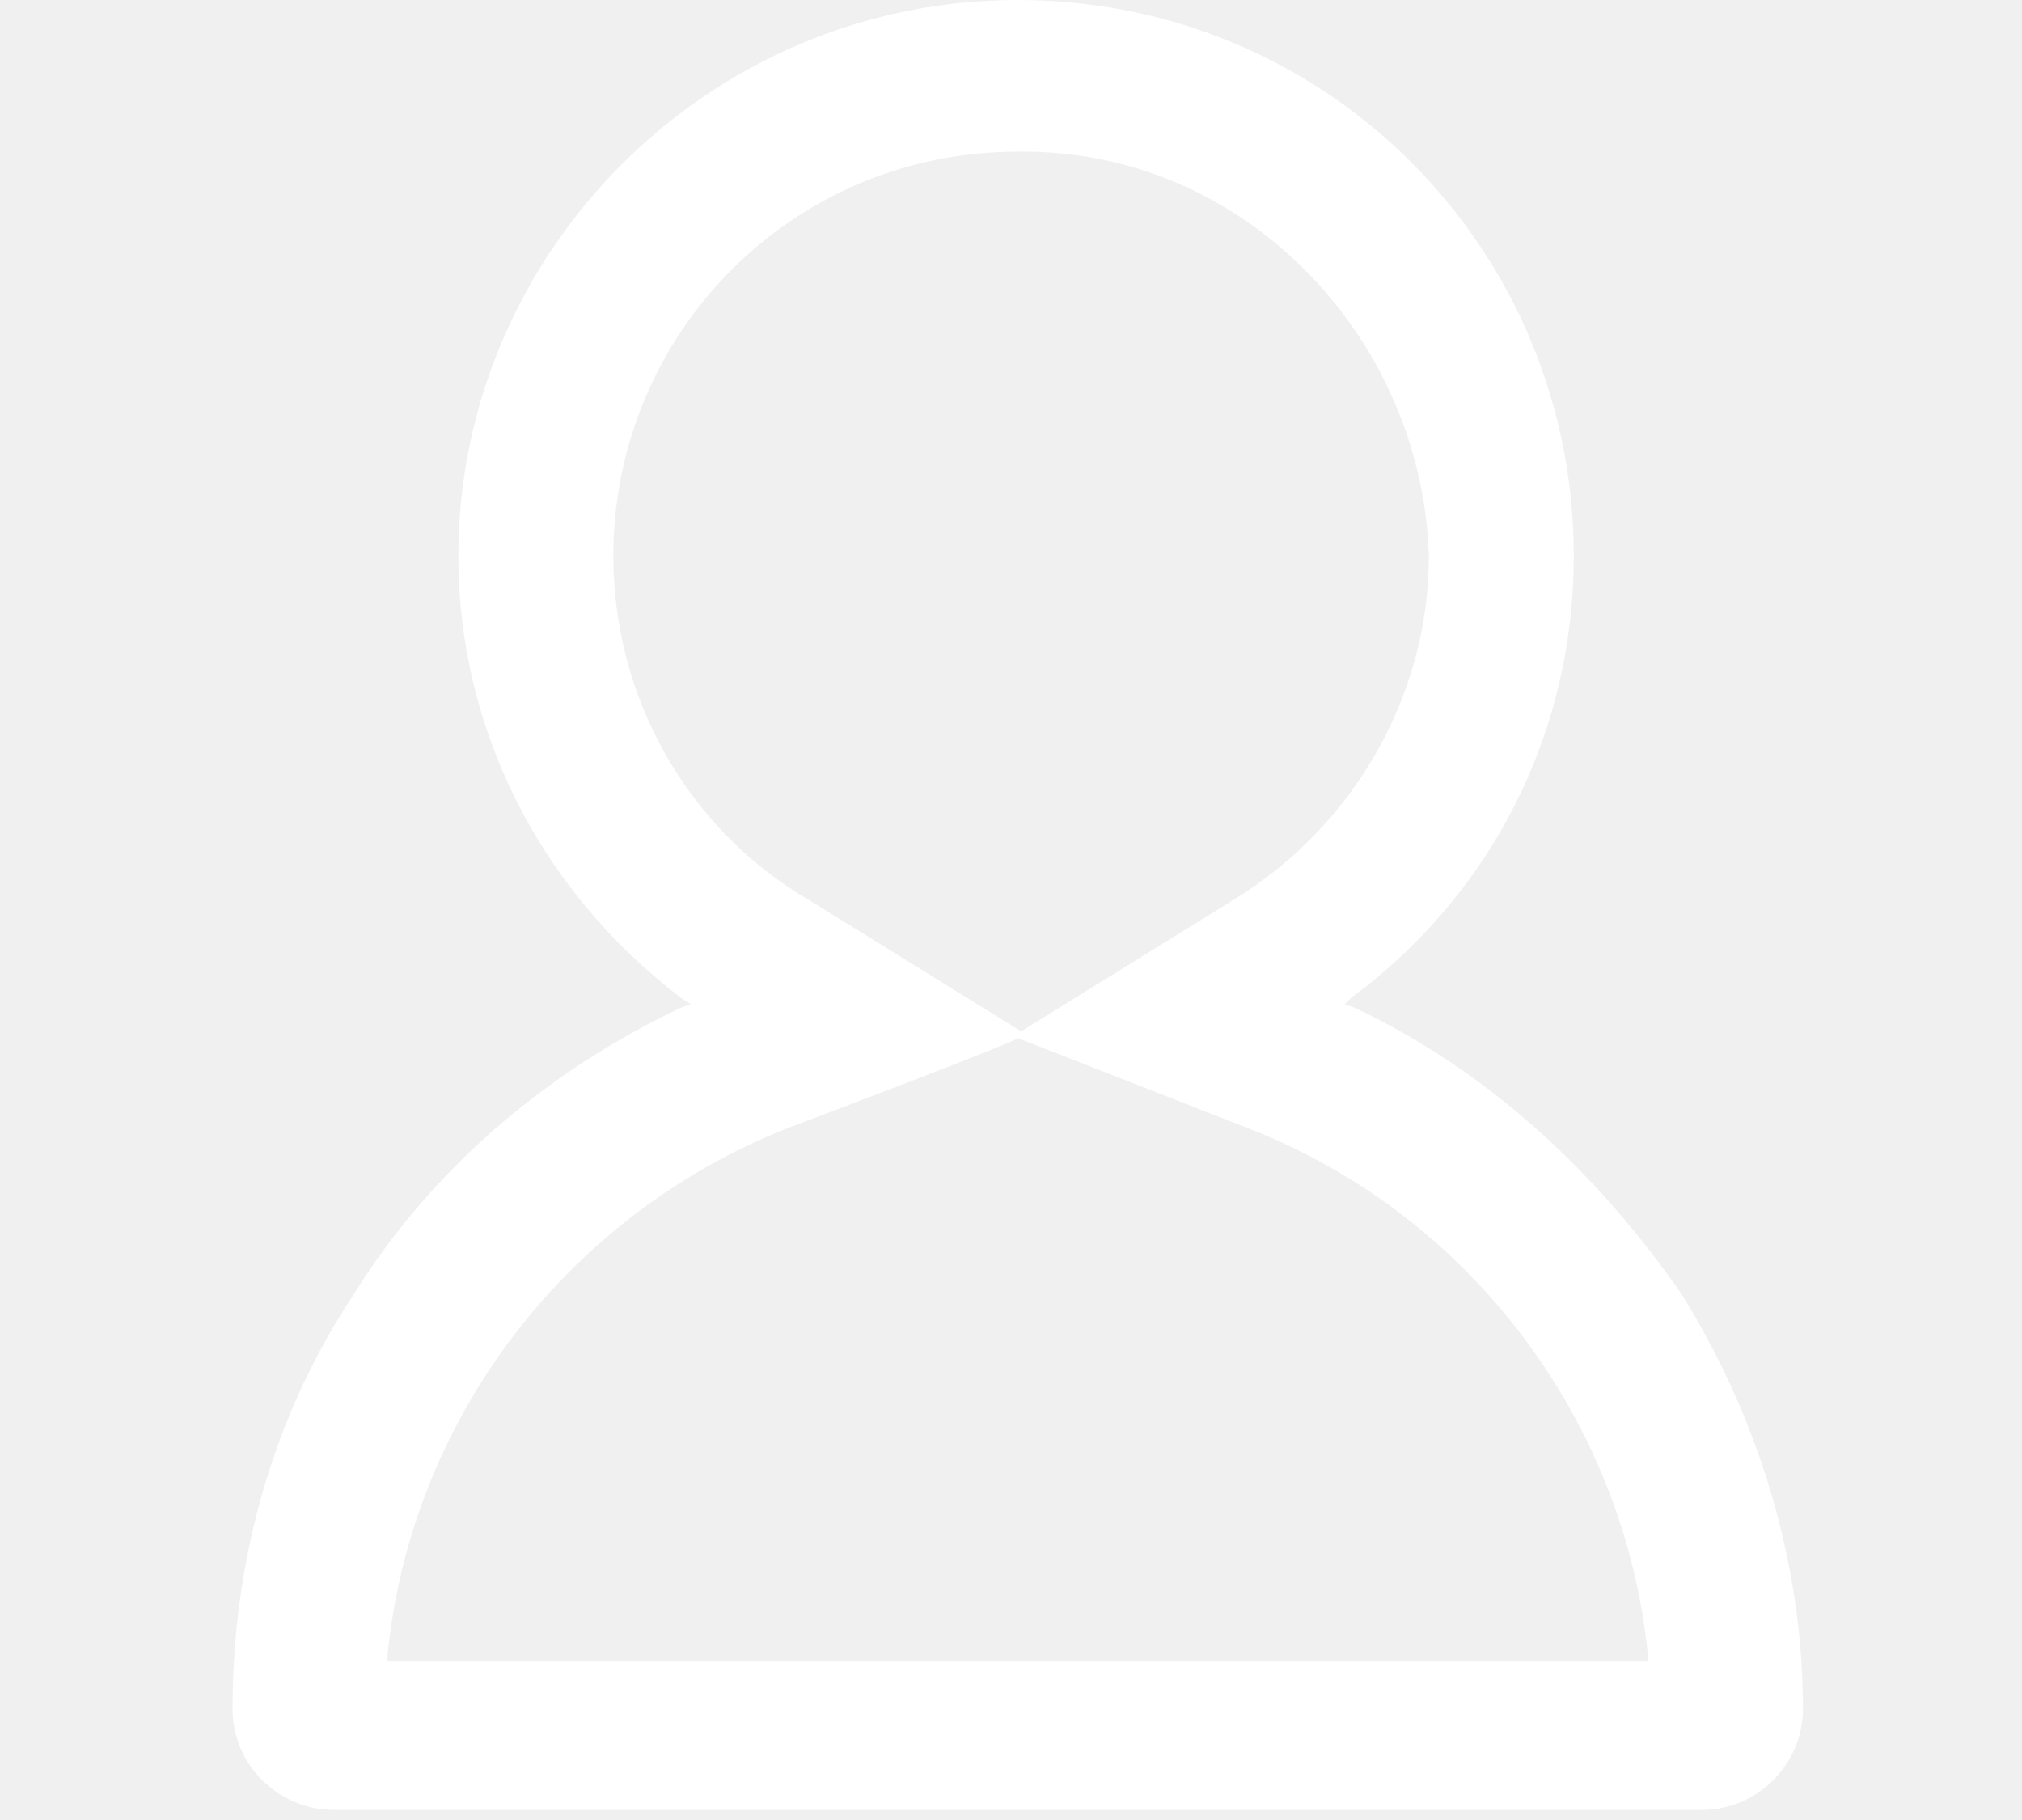
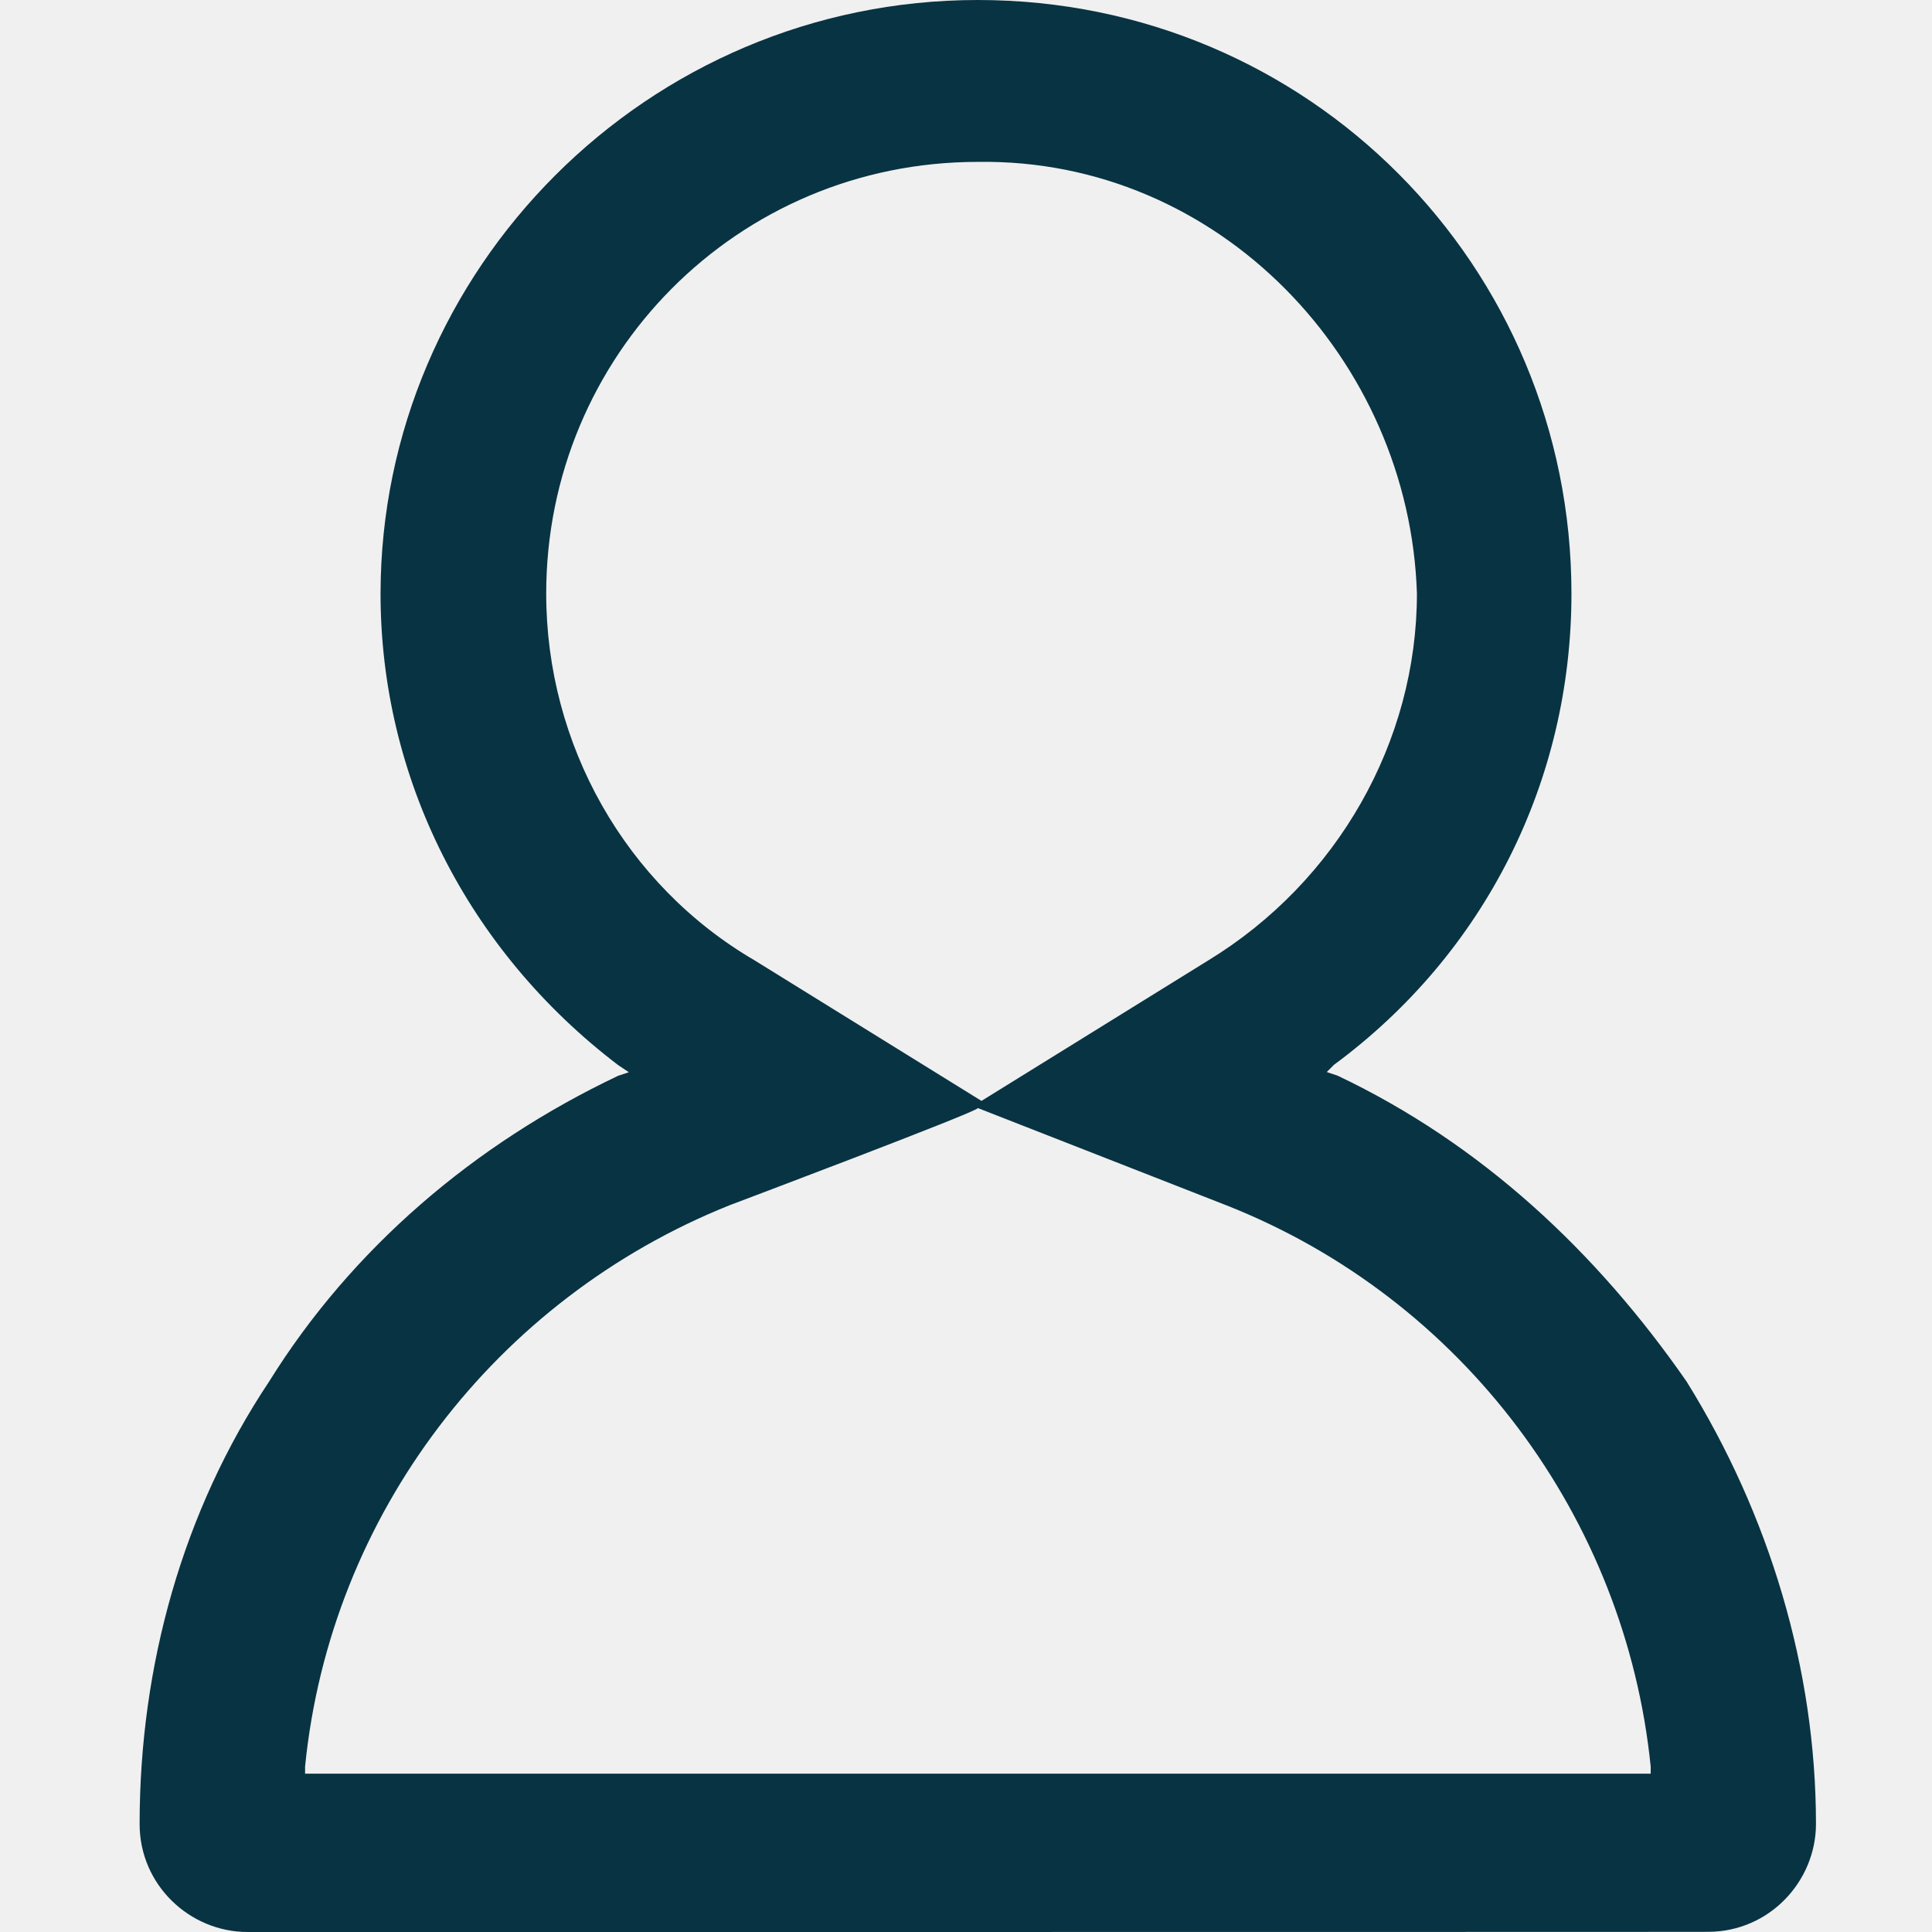
- <svg xmlns="http://www.w3.org/2000/svg" version="1.1" id="图层_1" x="0px" y="0px" viewBox="0 0 60 54" style="enable-background:new 0 0 60 54;" xml:space="preserve">
+ <svg xmlns="http://www.w3.org/2000/svg" version="1.1" id="图层_1" x="0px" y="0px" viewBox="0 0 1024 1024" style="enable-background:new 0 0 1024 1024;" xml:space="preserve">
  <style type="text/css">
- 	.st0{fill:#FFFFFF;}
+ 	.st0{fill:#083342;}
</style>
-   <path class="st0" d="M13.2,53.7H9.9c-1.6,0-3-1.3-3-3c0-4.4,1.2-8.7,3.6-12.3c2.3-3.7,5.7-6.6,9.7-8.5l0.3-0.1l-0.3-0.2  c-4.2-3.2-6.6-8-6.6-13.1C13.6,7.5,21,0,30.2,0s16.5,7.4,16.5,16.5c0,5.2-2.4,10-6.6,13.1l-0.2,0.2l0.3,0.1c4,1.9,7.2,4.9,9.7,8.5  c2.3,3.7,3.6,8,3.6,12.3c0,1.6-1.3,3-3,3C50.6,53.7,13.2,53.7,13.2,53.7z M23.3,33.5c-6.5,2.6-11.1,8.6-11.8,15.6v0.2h37.4v-0.2  c-0.7-6.9-5.2-13-11.8-15.6l-6.9-2.7C30.2,30.9,23.3,33.5,23.3,33.5z M30.2,4.5c-6.7,0-12,5.4-12,12c0,4.2,2.2,8.1,5.8,10.2l6.3,3.9  l6.3-3.9c3.6-2.2,5.8-6.1,5.8-10.2C42.2,10,36.9,4.4,30.2,4.5z" />
+   <path class="st0" d="M194.1,1024h-62.9c-30.5,0-57.2-24.8-57.2-57.2c0-83.9,22.9-165.9,68.6-234.5c43.9-70.6,108.7-125.9,185-162.1  l5.7-1.9l-5.7-3.8c-80.1-61-125.9-152.6-125.9-249.8C201.8,143,342.9,0,518.3,0s314.6,141.1,314.6,314.6  c0,99.2-45.8,190.7-125.9,249.8l-3.8,3.8l5.7,1.9c76.3,36.2,137.3,93.4,185,162.1c43.9,70.6,68.6,152.6,68.6,234.5  c0,30.5-24.8,57.2-57.2,57.2C907.3,1024,194.1,1024,194.1,1024z M386.7,638.8c-123.9,49.6-211.7,164-225,297.5v3.8h713.2v-3.8  c-13.3-131.6-99.2-247.9-225-297.5l-131.6-51.5C518.3,589.2,386.7,638.8,386.7,638.8z M518.3,85.8c-127.8,0-228.8,103-228.8,228.8  c0,80.1,42,154.5,110.6,194.5l120.1,74.4l120.1-74.4C709,467.2,751,392.8,751,314.6C747.1,190.7,646.1,83.9,518.3,85.8z" />
</svg>
